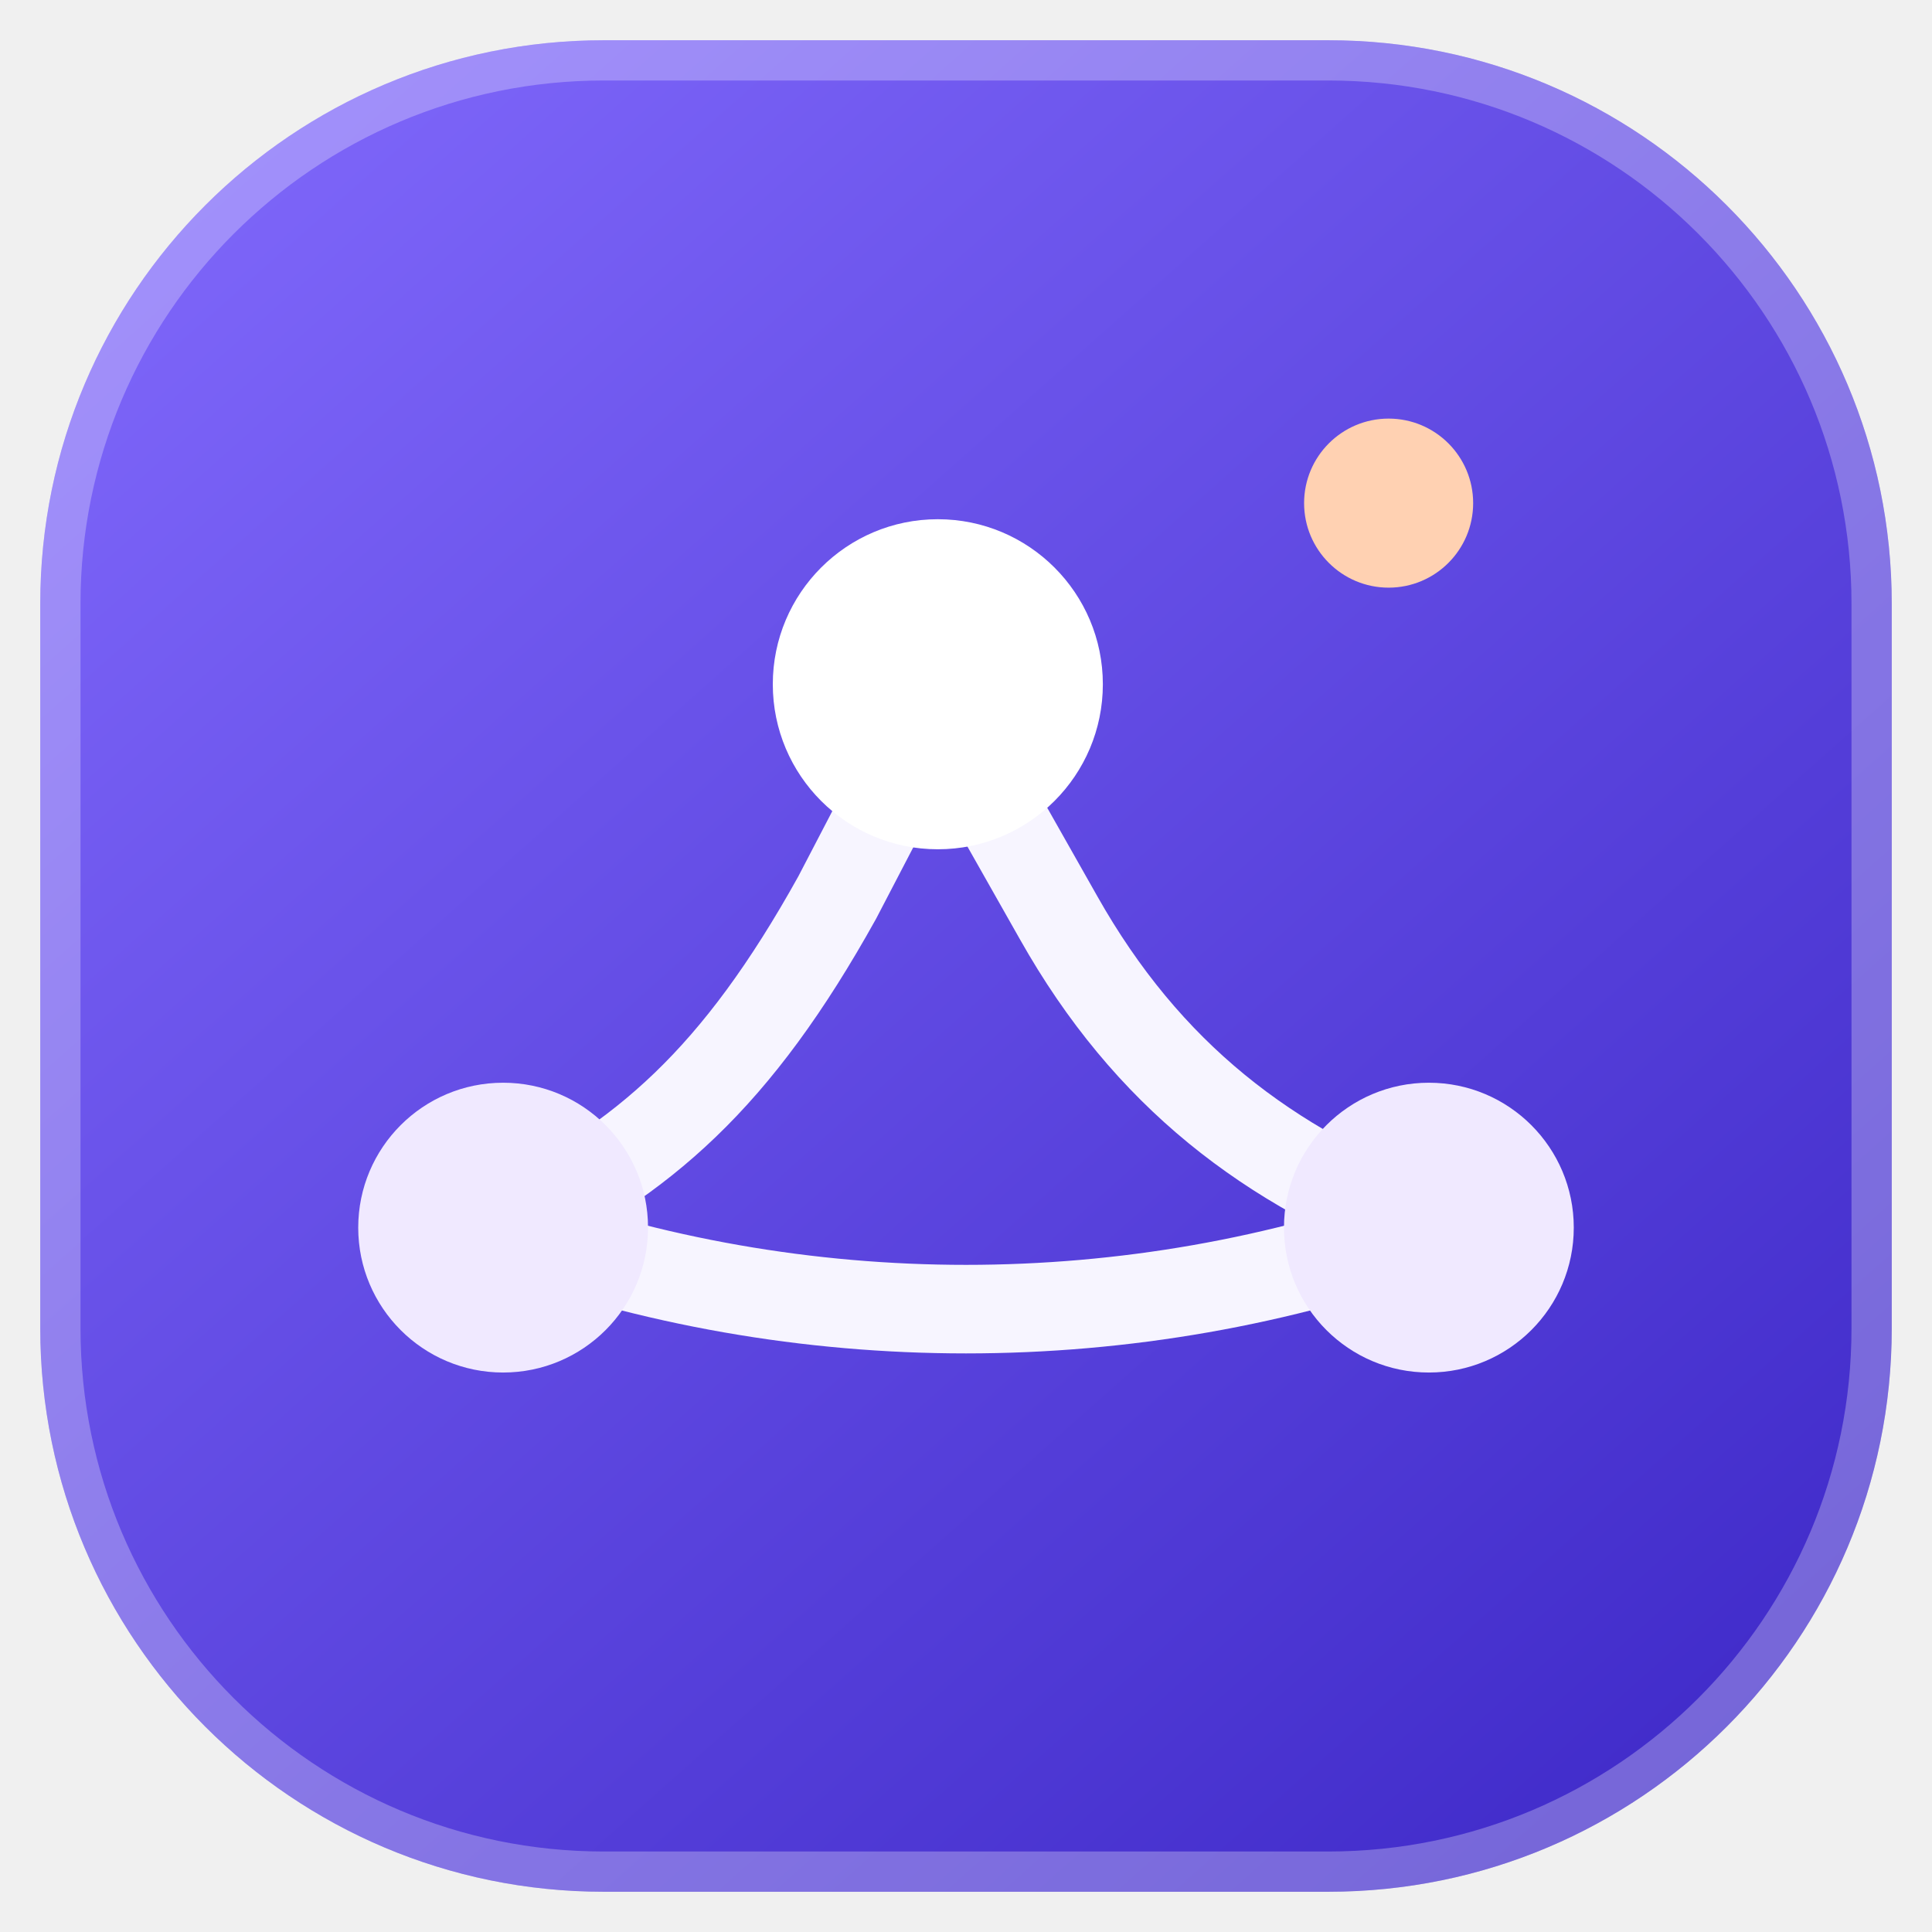
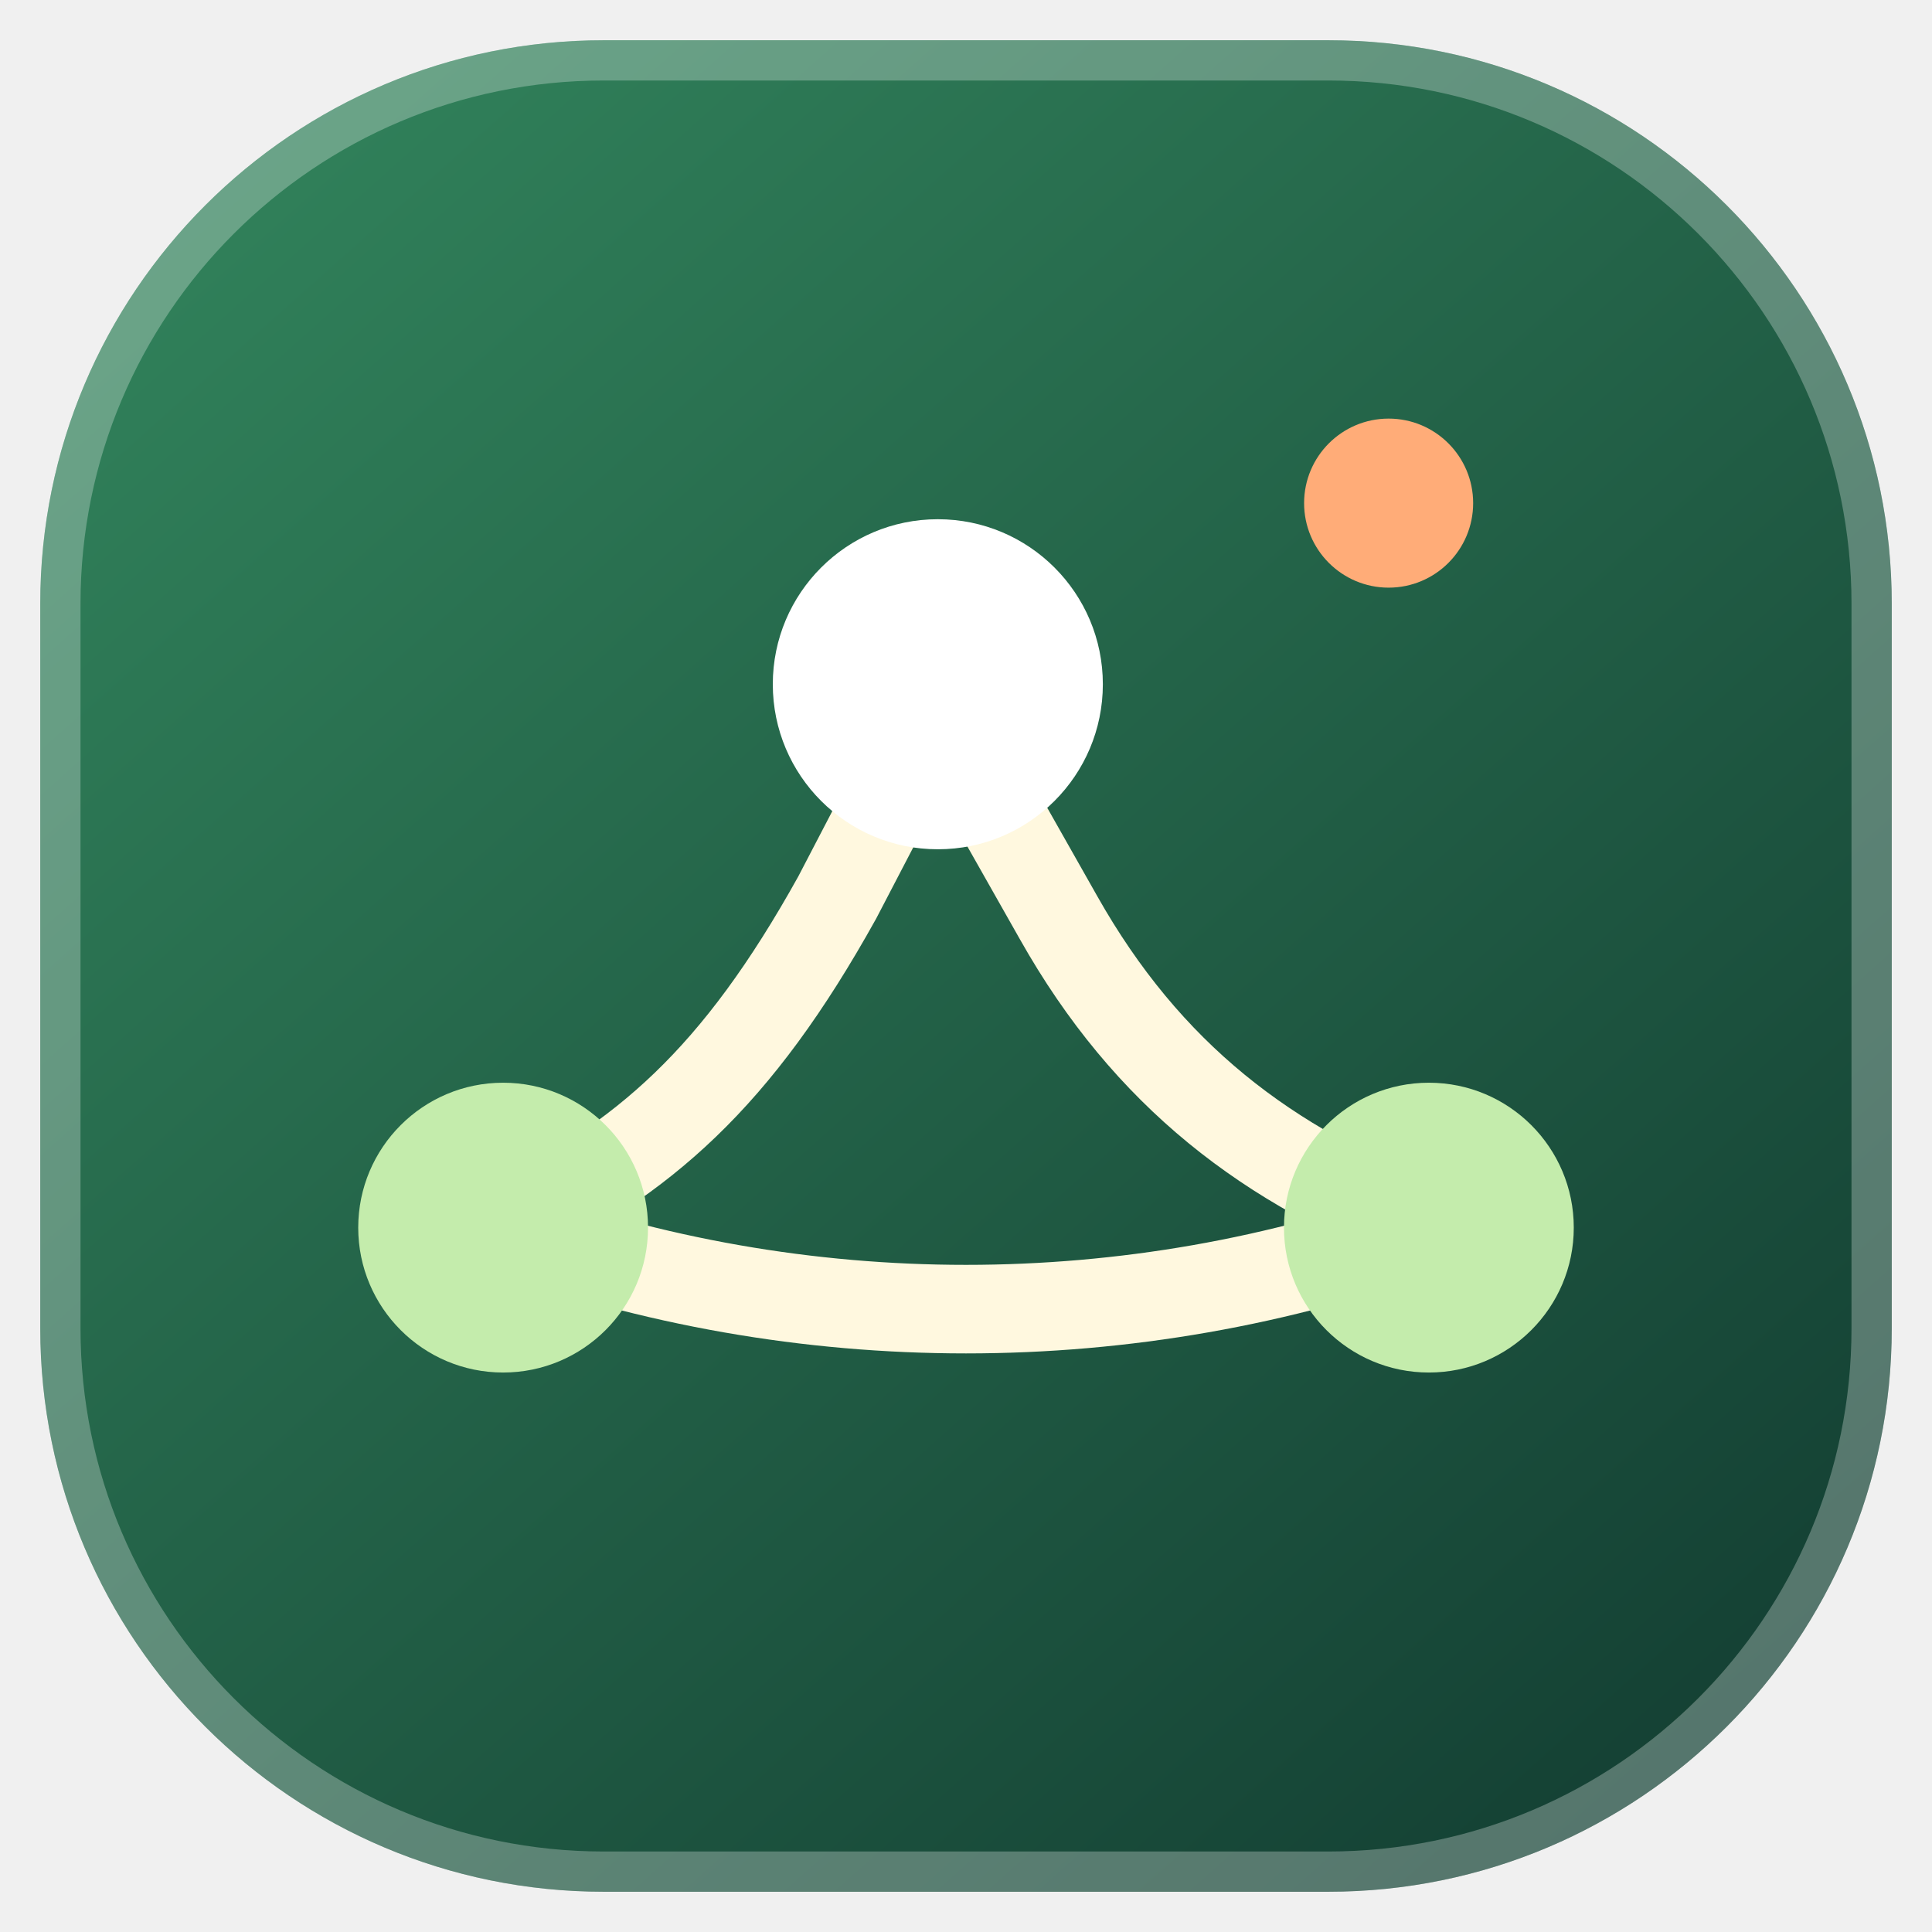
<svg xmlns="http://www.w3.org/2000/svg" viewBox="0 0 48 48">
  <defs>
-     <linearGradient id="iris" x1="4" y1="2" x2="44" y2="47" gradientUnits="userSpaceOnUse">
-       <stop stop-color="#8068fb" />
-       <stop offset="1" stop-color="#3d28c7" />
+     <linearGradient id="evergreen" x1="4" y1="2" x2="44" y2="47" gradientUnits="userSpaceOnUse">
+       <stop stop-color="#32845c" />
+       <stop offset="1" stop-color="#123c31" />
    </linearGradient>
  </defs>
-   <rect x="1" y="1" width="46" height="46" rx="14" fill="url(#iris)" />
+   <rect x="1" y="1" width="46" height="46" rx="14" fill="url(#evergreen)" />
  <rect x="1.5" y="1.5" width="45" height="45" rx="13.5" fill="none" stroke="#fff" stroke-opacity=".28" />
-   <path d="M12.5 30.5c3.5-1.7 5.8-3.7 8.3-8.2l2.5-4.8 3 5.3c2.2 3.9 5.2 6.2 9.2 7.7m-23 0c7.4 2.7 15.6 2.7 23 0" fill="none" stroke="#f7f5ff" stroke-width="2.2" stroke-linecap="round" stroke-linejoin="round" />
+   <path d="M12.5 30.5c3.5-1.7 5.8-3.7 8.3-8.2l2.5-4.8 3 5.3c2.2 3.9 5.2 6.2 9.2 7.7m-23 0c7.4 2.7 15.6 2.7 23 0" fill="none" stroke="#fff8df" stroke-width="2.2" stroke-linecap="round" stroke-linejoin="round" />
  <circle cx="23.3" cy="17" r="4.1" fill="#fff" />
-   <circle cx="12.5" cy="30.5" r="3.6" fill="#f0e9ff" />
-   <circle cx="35.5" cy="30.5" r="3.6" fill="#f0e9ff" />
-   <circle cx="34.5" cy="12.5" r="2.1" fill="#ffd1b2" />
+   <circle cx="12.5" cy="30.5" r="3.6" fill="#c4ecac" />
+   <circle cx="35.5" cy="30.5" r="3.6" fill="#c4ecac" />
+   <circle cx="34.5" cy="12.5" r="2.1" fill="#ffac78" />
</svg>
